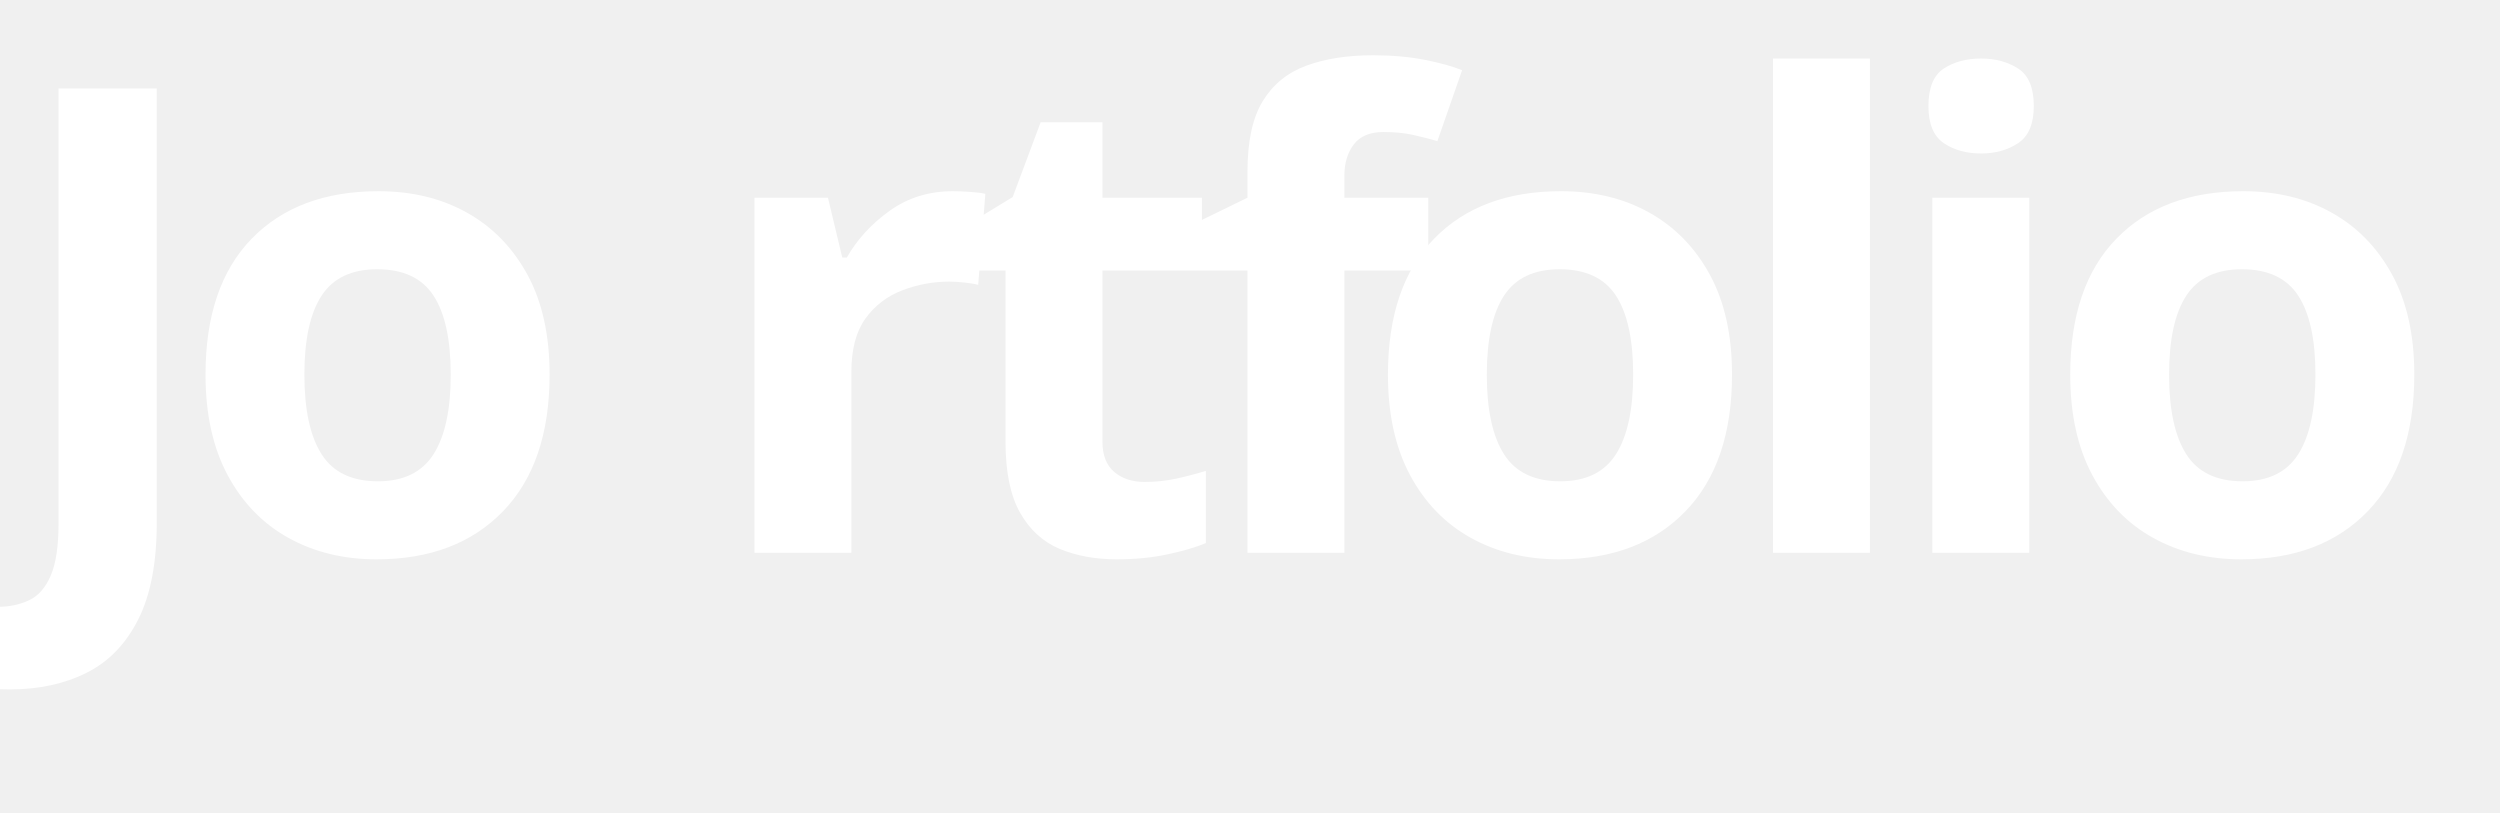
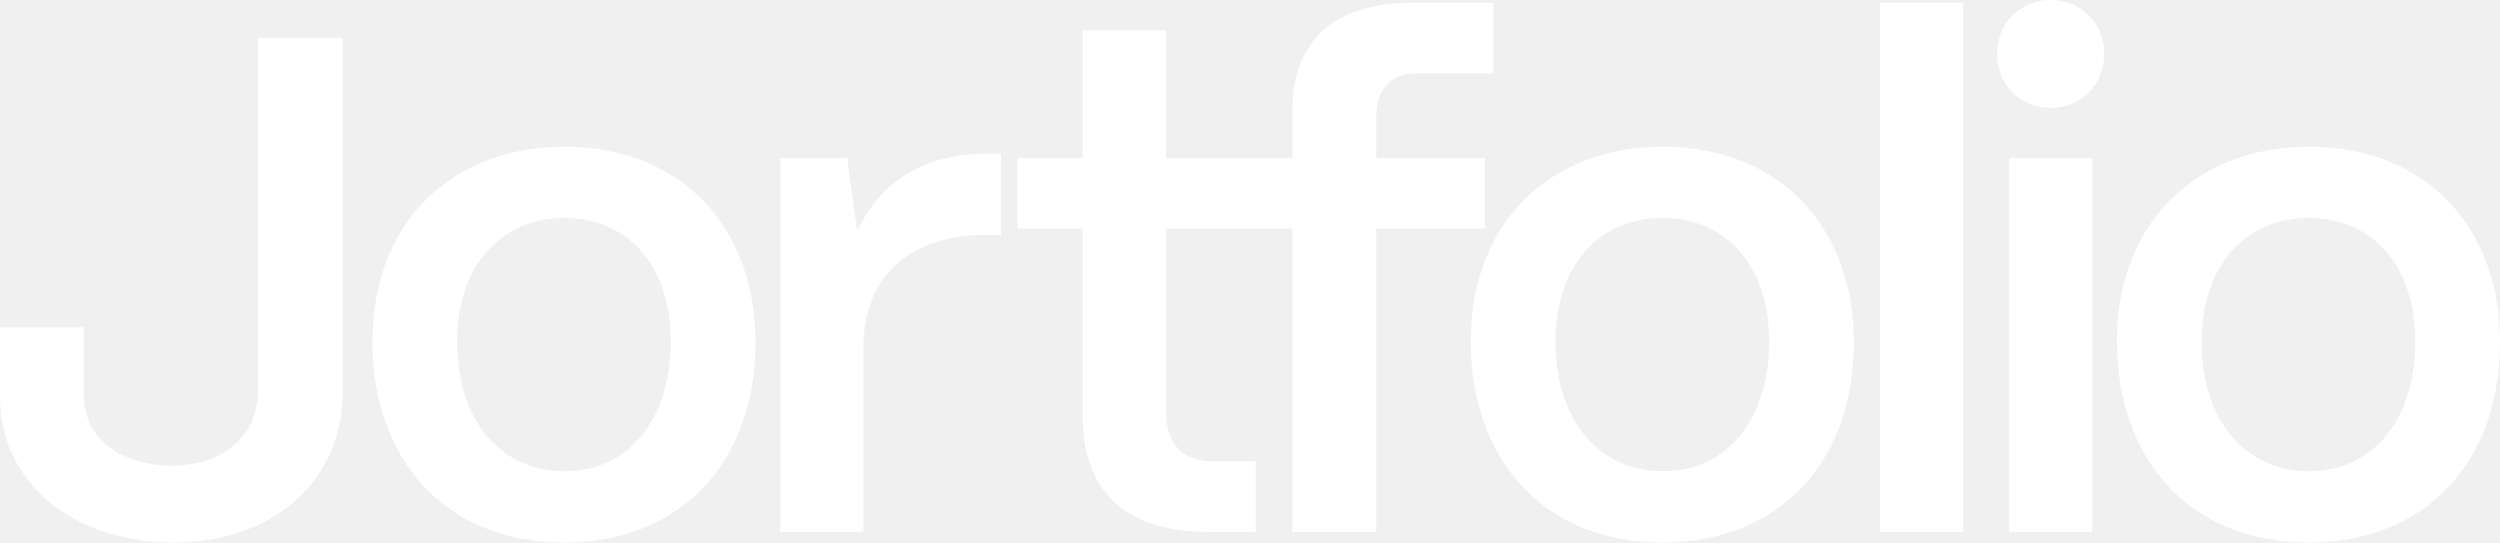
- <svg xmlns="http://www.w3.org/2000/svg" id="Layer_1" viewBox="0 0 2037.19 661.97">
+ <svg xmlns="http://www.w3.org/2000/svg" id="Layer_1" viewBox="0 0 1878.29 407.57">
  <defs>
-     <style>.cls-1{letter-spacing:-.02em;}.cls-2{letter-spacing:-.07em;}.cls-3{fill:#fff;font-family:PPMori-SemiBold, 'PP Mori';font-size:530px;font-weight:600;}.cls-4{letter-spacing:-.06em;}</style>
+     <style>.cls-1{fill:#fff;stroke-width:0px;}</style>
  </defs>
-   <text class="cls-3" transform="translate(0 450.49)">
-     <tspan class="cls-4" x="0" y="0">Jo</tspan>
-     <tspan class="cls-1" x="573.45" y="0">r</tspan>
-     <tspan class="cls-2" x="769.55" y="0">tf</tspan>
-     <tspan class="cls-4" x="1107.16" y="0">olio</tspan>
-   </text>
+   <path class="cls-1" d="m0,298.39v-52.47h63.07v51.94c0,30.74,27.03,51.94,66.25,51.94s64.66-23.32,64.66-56.71V28.62h63.6v265.53c0,66.78-51.94,113.42-127.2,113.42S0,362.52,0,298.39Z" />
+   <path class="cls-1" d="m279.83,256.52c0-91.69,62.01-146.28,144.16-146.28,90.63,0,143.63,63.6,143.63,146.28,0,94.87-59.89,151.05-143.63,151.05-91.16,0-144.16-64.13-144.16-151.05Zm224.19,0c0-55.65-31.27-92.75-80.03-92.75s-80.56,37.1-80.56,92.75c0,61.48,34.45,97.52,80.56,97.52,50.35,0,80.03-41.34,80.03-97.52Z" />
+   <path class="cls-1" d="m586.17,399.62V118.72h50.35l7.42,55.12c18.02-38.16,50.88-58.3,97.52-58.3h10.6v60.95h-10.6c-58.3,0-92.75,31.27-92.75,84.27v138.86h-62.54Z" />
+   <path class="cls-1" d="m907.35,399.62c-60.95,0-93.81-30.21-93.81-85.86v-142.04h-49.29v-53h49.29V22.79h62.54v95.93h94.87v-34.98c0-53,31.27-81.62,89.57-81.62h61.48v53h-57.24c-20.14,0-30.74,11.66-30.74,32.86v30.74h81.62v53h-81.62v227.9h-63.07v-227.9h-94.87v137.8c0,23.85,12.19,37.1,35.51,37.1h31.8v53h-36.04Z" />
+   <path class="cls-1" d="m1105.04,256.52c0-91.69,62.01-146.28,144.16-146.28,90.63,0,143.63,63.6,143.63,146.28,0,94.87-59.89,151.05-143.63,151.05-91.16,0-144.16-64.13-144.16-151.05Zm224.19,0c0-55.65-31.27-92.75-80.03-92.75s-80.56,37.1-80.56,92.75c0,61.48,34.45,97.52,80.56,97.52,50.35,0,80.03-41.34,80.03-97.52Z" />
+   <path class="cls-1" d="m1412.43,399.62V2.12h62.54v397.5h-62.54Z" />
+   <path class="cls-1" d="m1500.41,40.28c0-22.79,17.49-40.28,40.28-40.28s40.28,17.49,40.28,40.28-16.96,40.81-40.28,40.81-40.28-18.02-40.28-40.81Zm9.01,359.34V118.72h62.54v280.9h-62.54Z" />
+   <path class="cls-1" d="m1590.5,256.52c0-91.69,62.01-146.28,144.16-146.28,90.63,0,143.63,63.6,143.63,146.28,0,94.87-59.89,151.05-143.63,151.05-91.16,0-144.16-64.13-144.16-151.05Zm224.19,0c0-55.65-31.27-92.75-80.03-92.75s-80.56,37.1-80.56,92.75c0,61.48,34.45,97.52,80.56,97.52,50.35,0,80.03-41.34,80.03-97.52Z" />
</svg>
